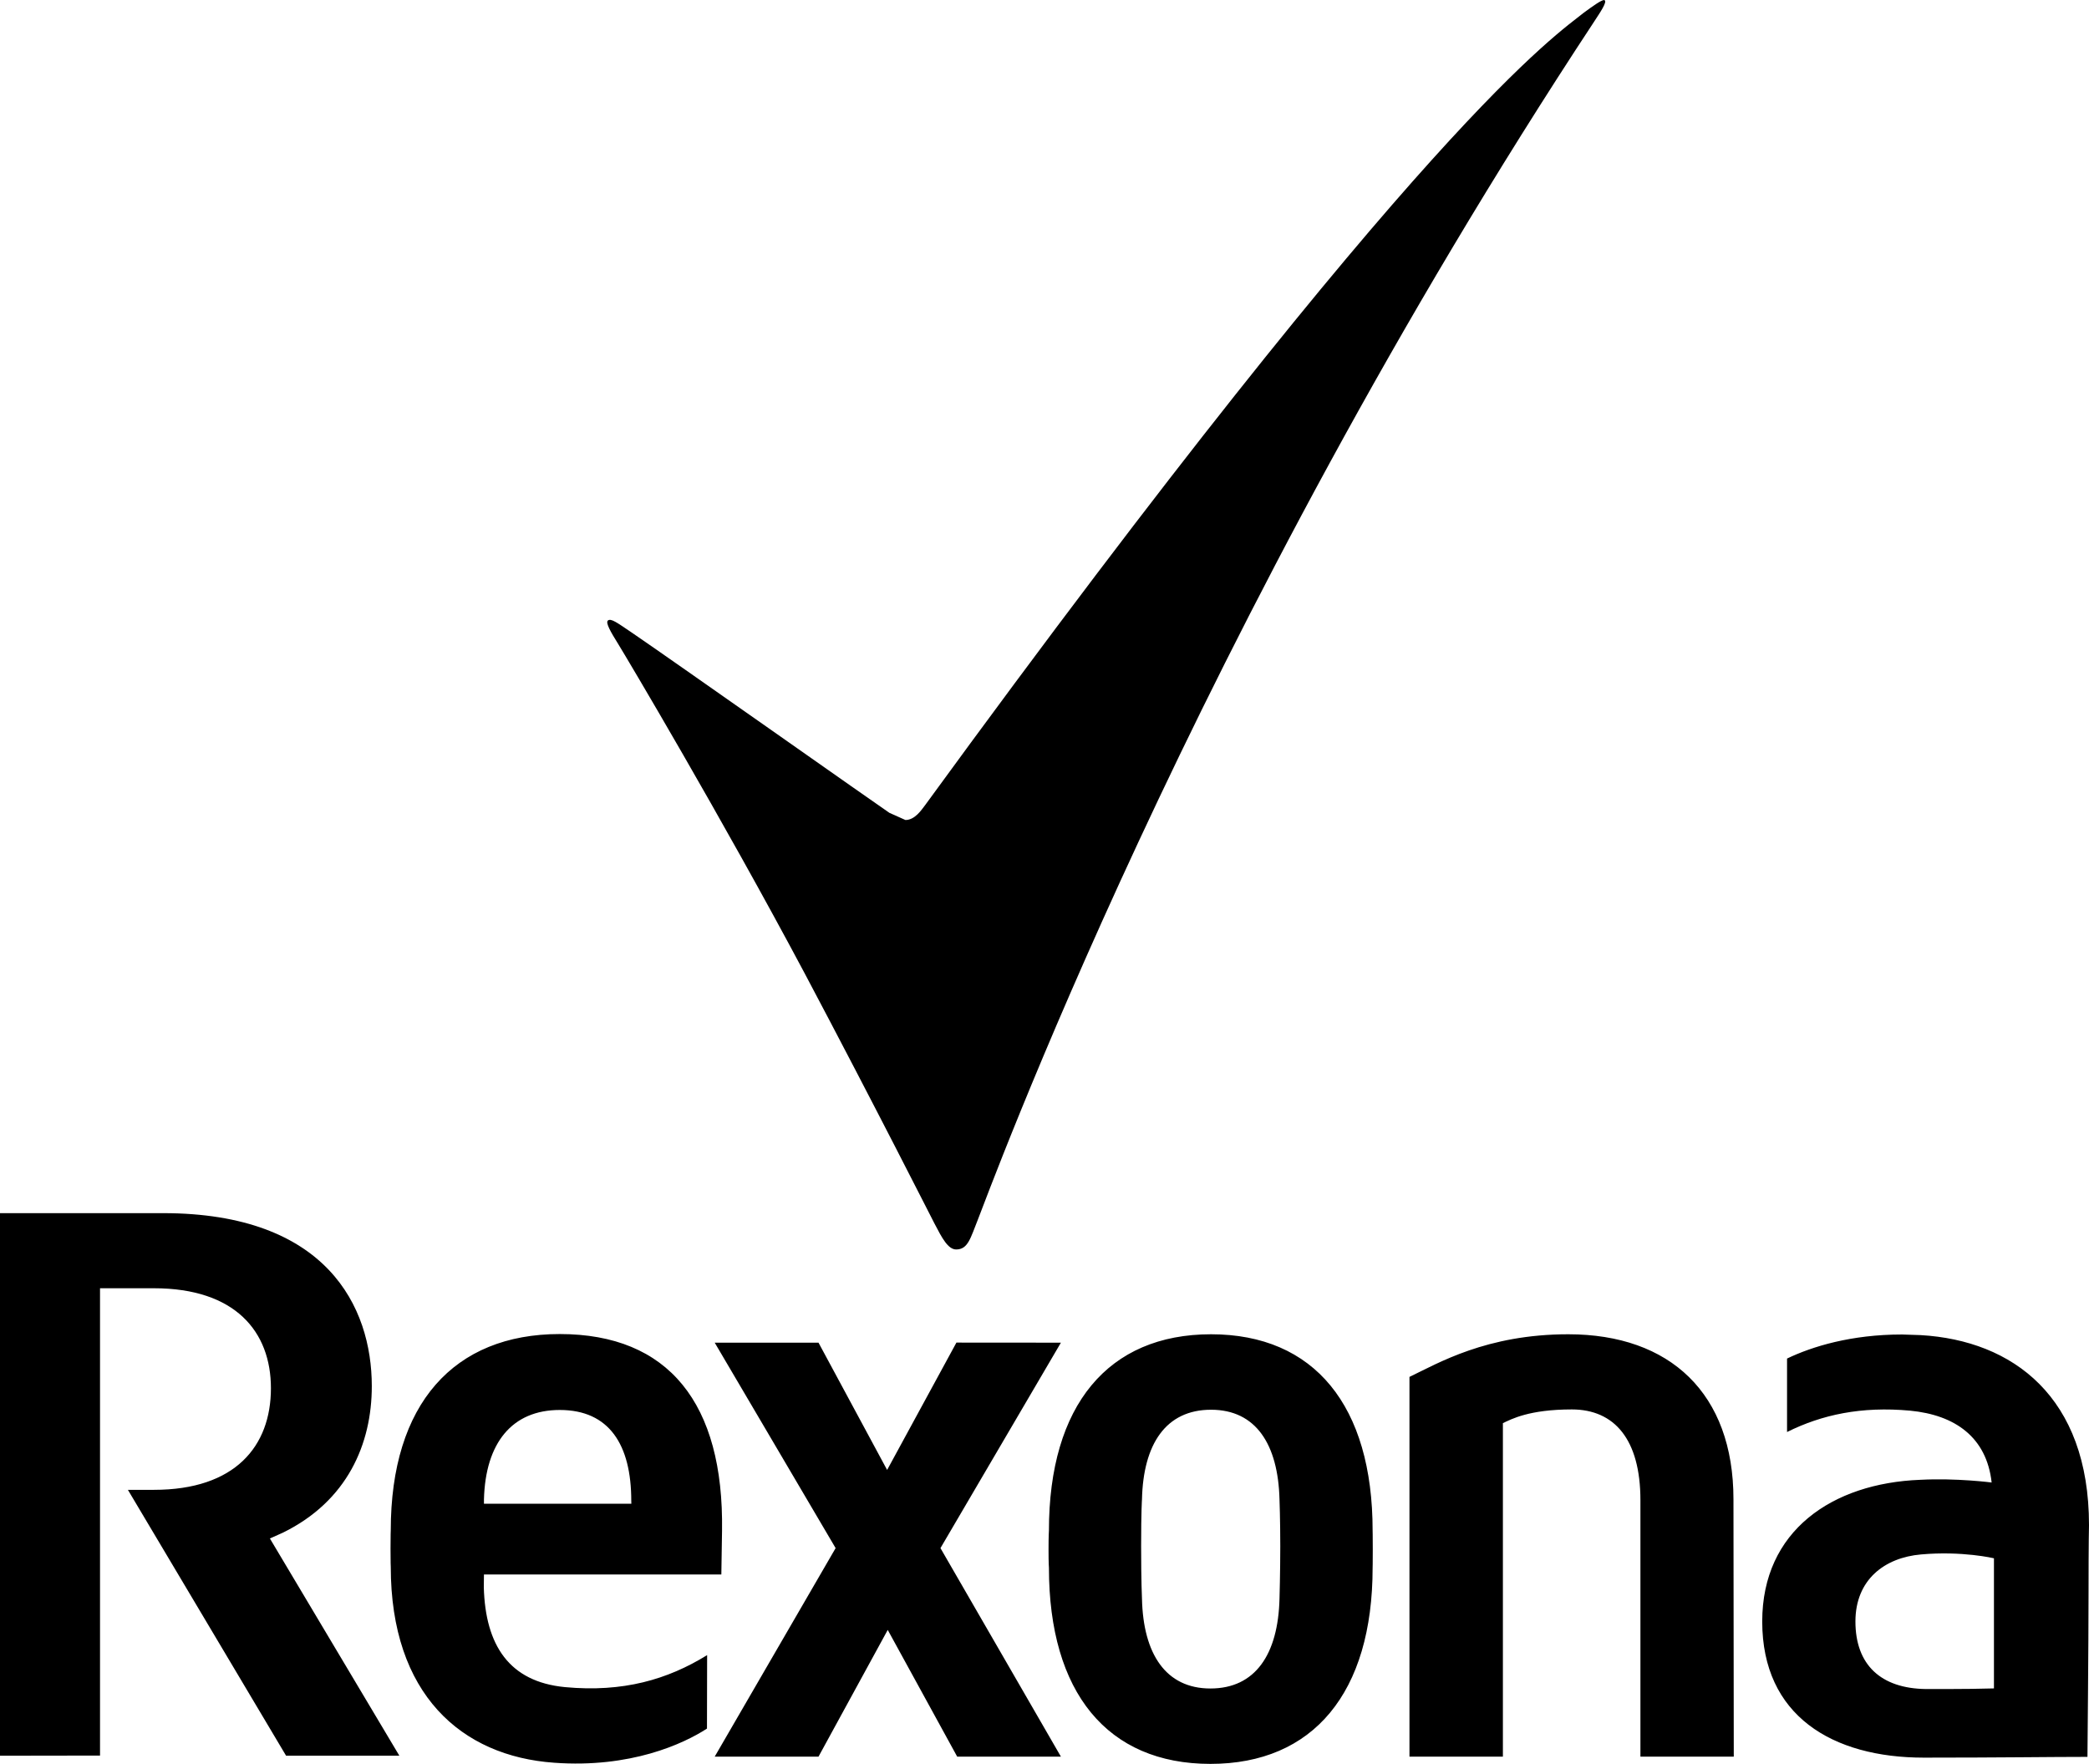
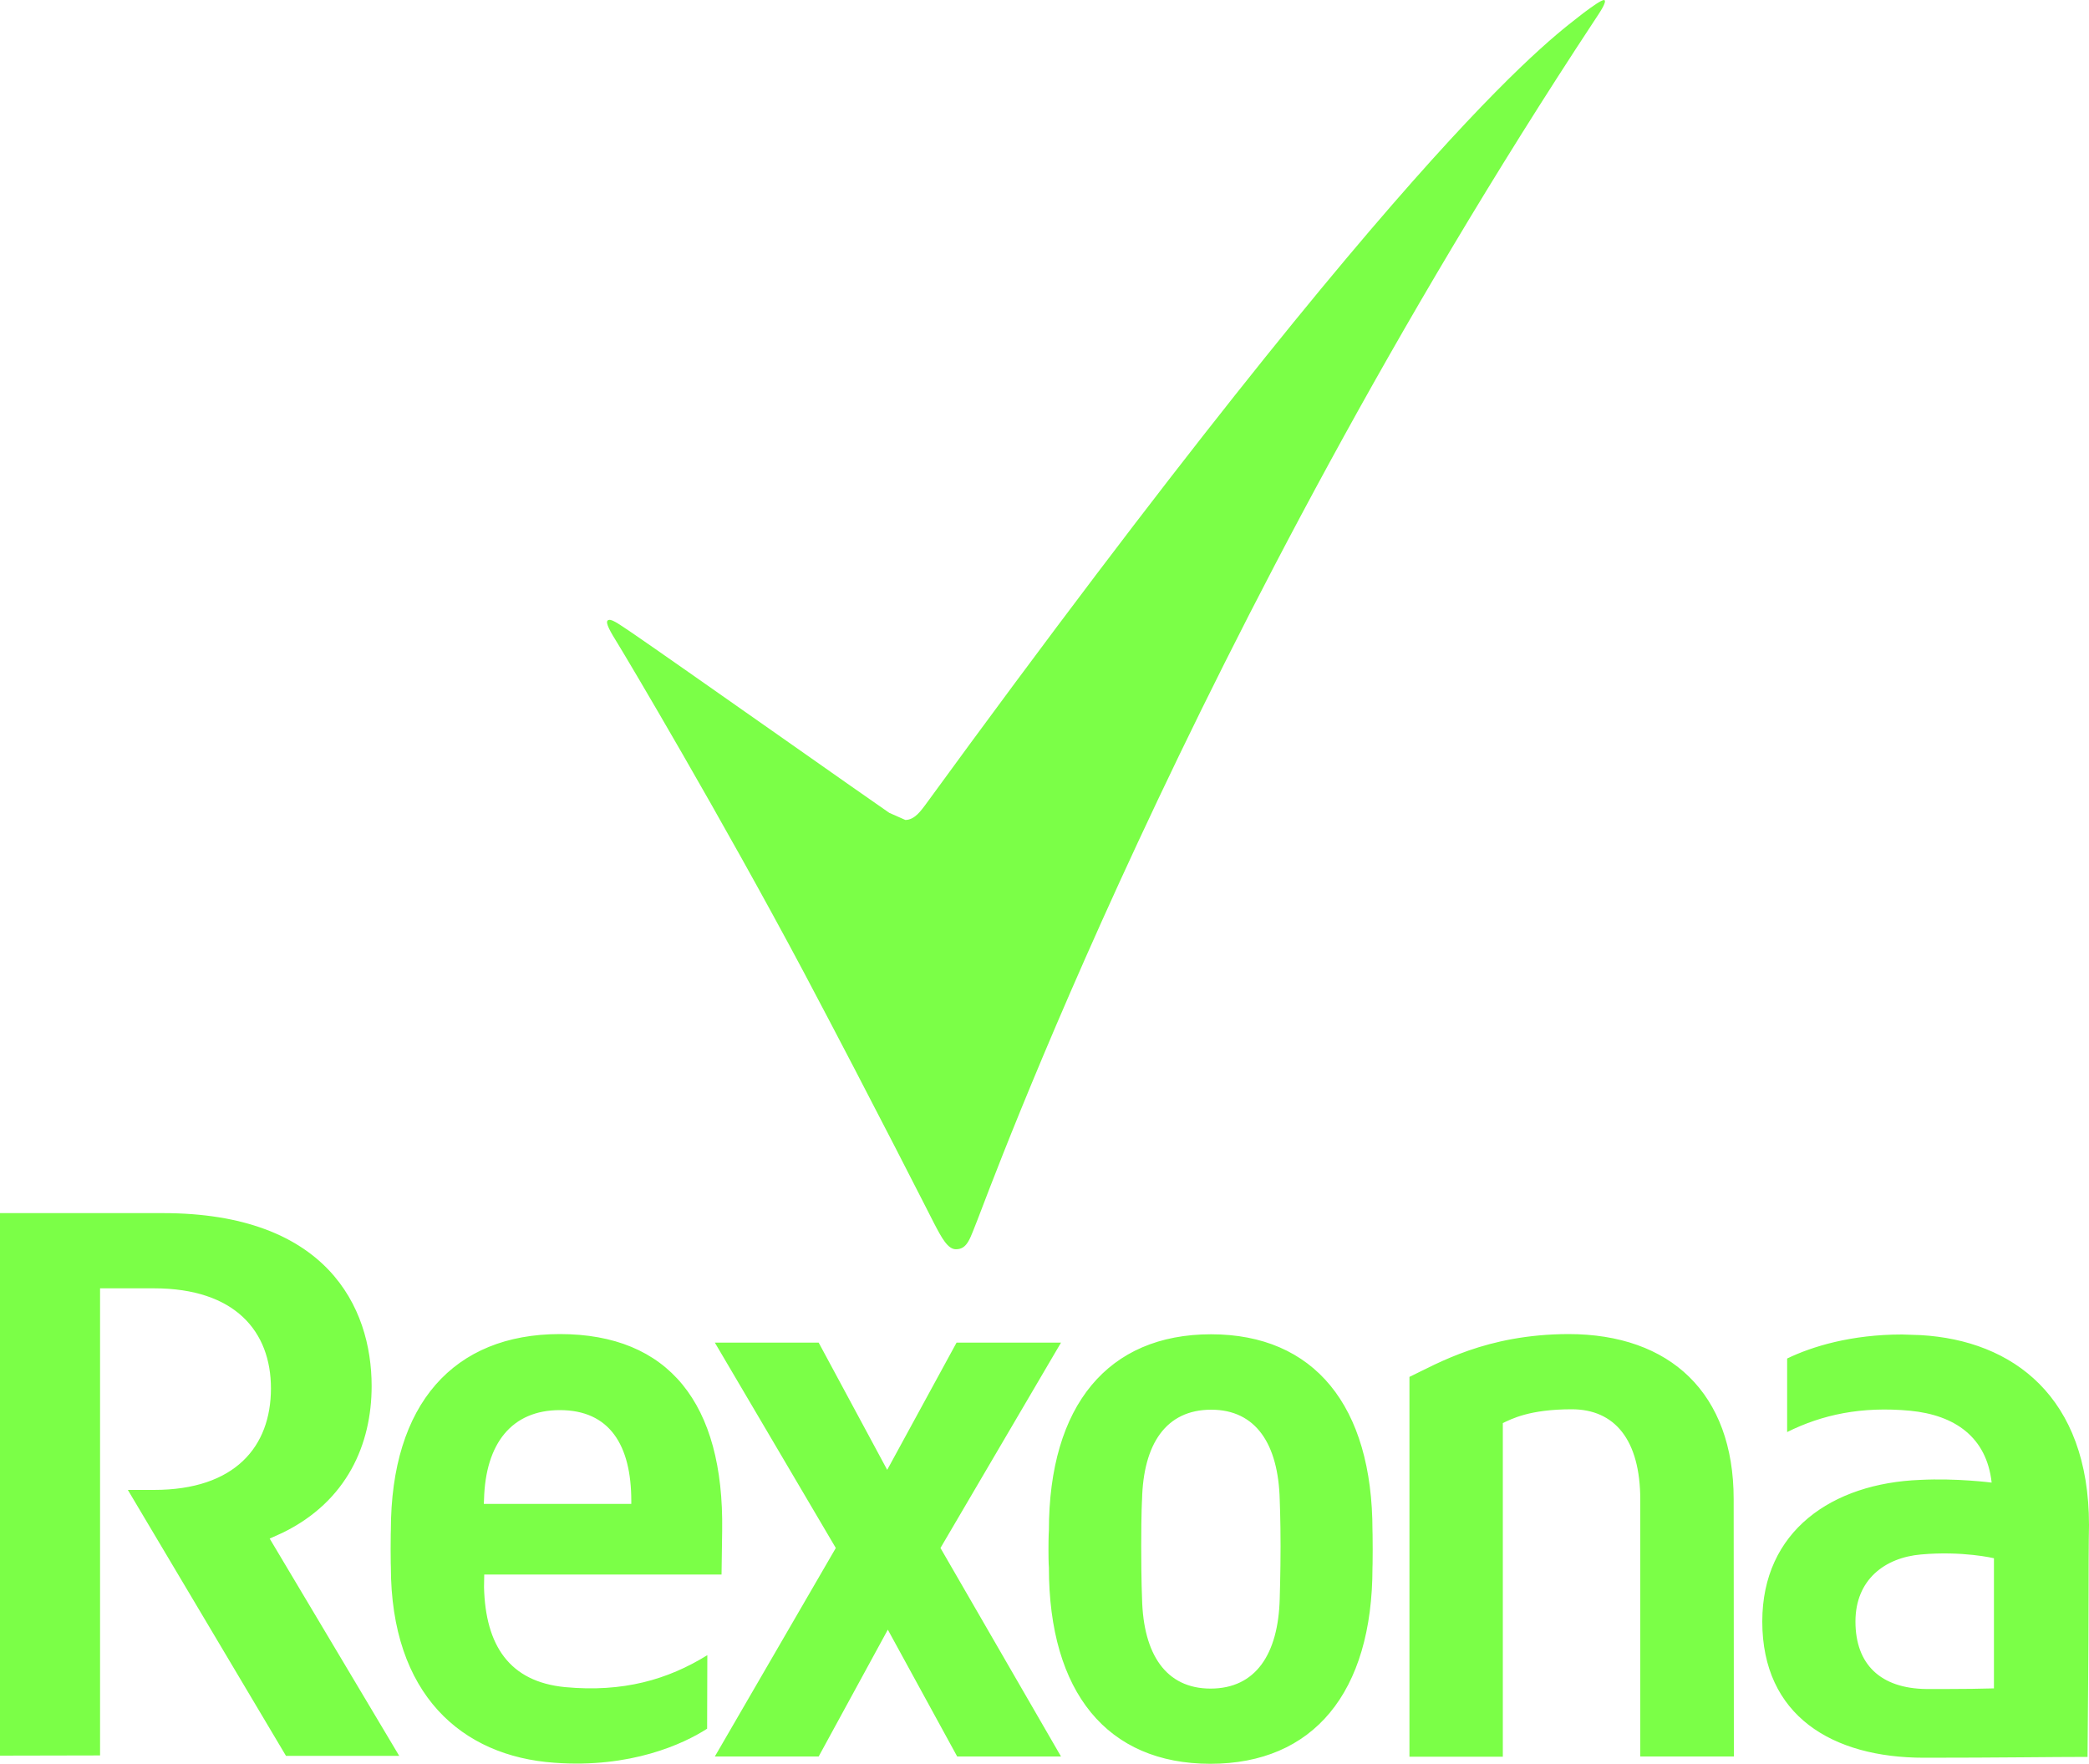
- <svg xmlns="http://www.w3.org/2000/svg" version="1.1" id="Layer_1" x="0px" y="0px" width="1000" height="844.345" viewBox="0 0 1000 844.345" enable-background="new 0 0 1190.55 841.89" xml:space="preserve">
-   <defs id="defs4143" />
-   <path d="m 231.669,717.776 c 0.685,-27.014 13.398,-42.843 36.294,-42.843 23.654,0 34.225,16.603 34.225,43.505 l 0.037,1.368 -70.556,0 0,-2.029 z m -44.613,14.832 c 0,0 -0.11,1.772 -0.11,8.673 l 0,0.331 c 0,6.83 0.11,8.306 0.11,8.306 0,61.182 33.895,90.774 78.25,93.877 36.478,2.657 61.83,-9.004 73.121,-16.349 l 0.073,-35.168 c -18.932,11.7 -40.281,17.934 -68.086,15.315 -26.681,-2.58 -38.063,-20.037 -38.819,-47.786 l 0.071,-6.124 113.638,0 0.333,-20.958 c 0.906,-60.925 -25.573,-94.137 -77.678,-94.137 -50.645,-0.003 -80.904,33.357 -80.904,94.021 m 487.653,-73.507 0,181.774 44.726,0 0,-159.635 c 4.058,-1.916 12.585,-6.568 32.989,-6.568 20.405,0 32.842,14.356 32.842,43.434 l 0,122.771 44.689,0 c 0,-7.082 -0.15,-123.178 -0.15,-123.178 0,-50.59 -30.259,-79.006 -79.08,-79.006 -39.224,0 -62.471,13.95 -76.016,20.407 m -250.044,44.539 -32.845,-60.925 -49.69,0 57.882,98.342 -57.882,99.818 49.69,0 33.139,-60.662 33.249,60.662 49.65,0 -57.659,-99.818 57.659,-98.342 -50.02,-0.037 -33.173,60.962 z m 121.997,61.662 c 0,0 -0.404,-8.193 -0.404,-25.206 0,-16.976 0.404,-22.323 0.404,-22.323 0.591,-26.497 11.44,-42.954 33.065,-42.954 21.478,0 32.102,16.569 32.769,42.954 0,0 0.37,9.742 0.37,22.323 0,12.545 -0.37,25.206 -0.37,25.206 -0.667,26.531 -11.516,42.954 -33.065,42.954 -21.402,0.003 -32.178,-16.603 -32.769,-42.954 m -44.542,-32.582 c 0,0 -0.184,2.103 -0.184,9.038 0,7.051 0.184,8.634 0.184,8.634 0,59.856 28.009,93.953 77.31,93.953 49.154,0 77.641,-33.987 77.641,-93.953 0,0 0.071,-1.586 0.071,-8.634 0,-7.012 -0.071,-9.038 -0.071,-9.038 0,-59.893 -27.973,-94.027 -77.347,-94.027 -49.225,0 -77.604,33.913 -77.604,94.027 M 0,580.719 0,840.436 l 47.881,-0.073 0,-223.696 25.812,0 c 38.911,0 55.998,20.738 55.998,47.86 0,27.86 -17.197,48.634 -55.961,48.634 l -4.906,0 -7.602,0 75.725,127.273 54.226,0 -61.975,-103.989 6.198,-2.767 c 30.868,-15.131 42.586,-42.476 42.586,-70.152 0,-38.045 -21.68,-82.81 -99.875,-82.81 L 0,580.716 Z m 921.952,227.794 c -21.588,-0.257 -33.763,-11.587 -33.763,-32.325 0,-20.037 13.984,-30.59 31.403,-32.102 19.78,-1.772 34.908,1.843 34.908,1.843 l 0,62.29 c -7.453,0.184 -13.873,0.294 -22.066,0.294 l -10.482,0 m -66.495,-158.193 0,35.165 c 16.68,-8.303 35.535,-12.361 58.896,-10.225 21.549,2.066 36.643,12.732 39.042,34.393 0,0 -16.756,-2.213 -34.207,-1.292 -42.069,1.625 -75.615,24.358 -75.615,67.826 0,45.096 33.543,65.17 77.384,65.17 36.202,0 60.854,-0.37 78.305,-0.37 0,0 0.517,-53.953 0.517,-78.71 0,-24.909 0.221,-32.254 0.221,-32.254 0,-61.403 -36.533,-88.38 -80.558,-90.924 l -8.928,-0.297 c -24.321,0 -42.99,5.723 -55.058,11.516" id="path4137" style="fill:#000000" />
-   <path d="M 758.256,6.014 C 745.268,16.496 682.091,57.16 442.804,385.476 c -1.772,2.326 -4.869,7.048 -9.374,7.048 l -7.676,-3.434 c -4.003,-2.62 -104.026,-73.139 -122.884,-85.981 -7.584,-5.129 -10.351,-7.232 -11.865,-6.087 -1.2,1.071 1.218,5.313 5.037,11.437 3.578,5.793 49.228,82.44 89.246,157.645 34.044,64.245 60.796,117.237 61.975,119.45 3.691,7.122 6.571,12.545 10.461,12.545 5.702,0 6.846,-5.531 10.39,-14.314 3.707,-8.967 103.01,-282.151 295.011,-573.453 2.877,-4.428 6.274,-9.337 5.016,-10.222 L 767.883,1.1151563e-5 c -1.36,0 -5.715,3.137 -9.626,6.014" id="path4139" style="fill:#000000" />
+ <svg xmlns="http://www.w3.org/2000/svg" version="1.1" id="Layer_1" x="0px" y="0px" viewBox="0 0 1000 844.3" style="enable-background:new 0 0 1000 844.3;" xml:space="preserve">
+   <style type="text/css">
+ 	.st0{fill:#7BFF47;}
+ </style>
+   <path id="path4137" class="st0" d="M231.7,717.8c0.7-27,13.4-42.8,36.3-42.8  c23.7,0,34.2,16.6,34.2,43.5l0,1.4h-70.6L231.7,717.8L231.7,717.8z M187.1,732.6c0,0-0.1,1.8-0.1,8.7v0.3c0,6.8,0.1,8.3,0.1,8.3  c0,61.2,33.9,90.8,78.3,93.9c36.5,2.7,61.8-9,73.1-16.3l0.1-35.2c-18.9,11.7-40.3,17.9-68.1,15.3c-26.7-2.6-38.1-20-38.8-47.8  l0.1-6.1h113.6l0.3-21c0.9-60.9-25.6-94.1-77.7-94.1C217.3,638.6,187.1,671.9,187.1,732.6 M674.7,659.1v181.8h44.7V681.2  c4.1-1.9,12.6-6.6,33-6.6s32.8,14.4,32.8,43.4v122.8H830c0-7.1-0.1-123.2-0.1-123.2c0-50.6-30.3-79-79.1-79  C711.5,638.7,688.3,652.6,674.7,659.1 M424.7,703.6l-32.8-60.9h-49.7l57.9,98.3l-57.9,99.8h49.7l33.1-60.7l33.2,60.7h49.7  l-57.7-99.8l57.7-98.3l-50,0L424.7,703.6L424.7,703.6z M546.7,765.3c0,0-0.4-8.2-0.4-25.2c0-17,0.4-22.3,0.4-22.3  c0.6-26.5,11.4-43,33.1-43c21.5,0,32.1,16.6,32.8,43c0,0,0.4,9.7,0.4,22.3c0,12.5-0.4,25.2-0.4,25.2c-0.7,26.5-11.5,43-33.1,43  C558,808.3,547.3,791.7,546.7,765.3 M502.1,732.7c0,0-0.2,2.1-0.2,9c0,7.1,0.2,8.6,0.2,8.6c0,59.9,28,94,77.3,94  c49.2,0,77.6-34,77.6-94c0,0,0.1-1.6,0.1-8.6c0-7-0.1-9-0.1-9c0-59.9-28-94-77.3-94C530.5,638.7,502.1,672.6,502.1,732.7 M0,580.7  v259.7l47.9-0.1V616.7h25.8c38.9,0,56,20.7,56,47.9c0,27.9-17.2,48.6-56,48.6h-4.9h-7.6l75.7,127.3h54.2l-62-104l6.2-2.8  c30.9-15.1,42.6-42.5,42.6-70.2c0-38-21.7-82.8-99.9-82.8L0,580.7L0,580.7z M922,808.5c-21.6-0.3-33.8-11.6-33.8-32.3  c0-20,14-30.6,31.4-32.1c19.8-1.8,34.9,1.8,34.9,1.8v62.3c-7.5,0.2-13.9,0.3-22.1,0.3H922 M855.5,650.3v35.2  c16.7-8.3,35.5-12.4,58.9-10.2c21.5,2.1,36.6,12.7,39,34.4c0,0-16.8-2.2-34.2-1.3c-42.1,1.6-75.6,24.4-75.6,67.8  c0,45.1,33.5,65.2,77.4,65.2c36.2,0,60.9-0.4,78.3-0.4c0,0,0.5-54,0.5-78.7c0-24.9,0.2-32.3,0.2-32.3c0-61.4-36.5-88.4-80.6-90.9  l-8.9-0.3C886.2,638.8,867.5,644.5,855.5,650.3" />
+   <path id="path4139" class="st0" d="M758.3,6c-13,10.5-76.2,51.1-315.5,379.5c-1.8,2.3-4.9,7-9.4,7  l-7.7-3.4c-4-2.6-104-73.1-122.9-86c-7.6-5.1-10.4-7.2-11.9-6.1c-1.2,1.1,1.2,5.3,5,11.4c3.6,5.8,49.2,82.4,89.2,157.6  c34,64.2,60.8,117.2,62,119.5c3.7,7.1,6.6,12.5,10.5,12.5c5.7,0,6.8-5.5,10.4-14.3c3.7-9,103-282.2,295-573.5  c2.9-4.4,6.3-9.3,5-10.2L767.9,0C766.5,0,762.2,3.1,758.3,6" />
</svg>
